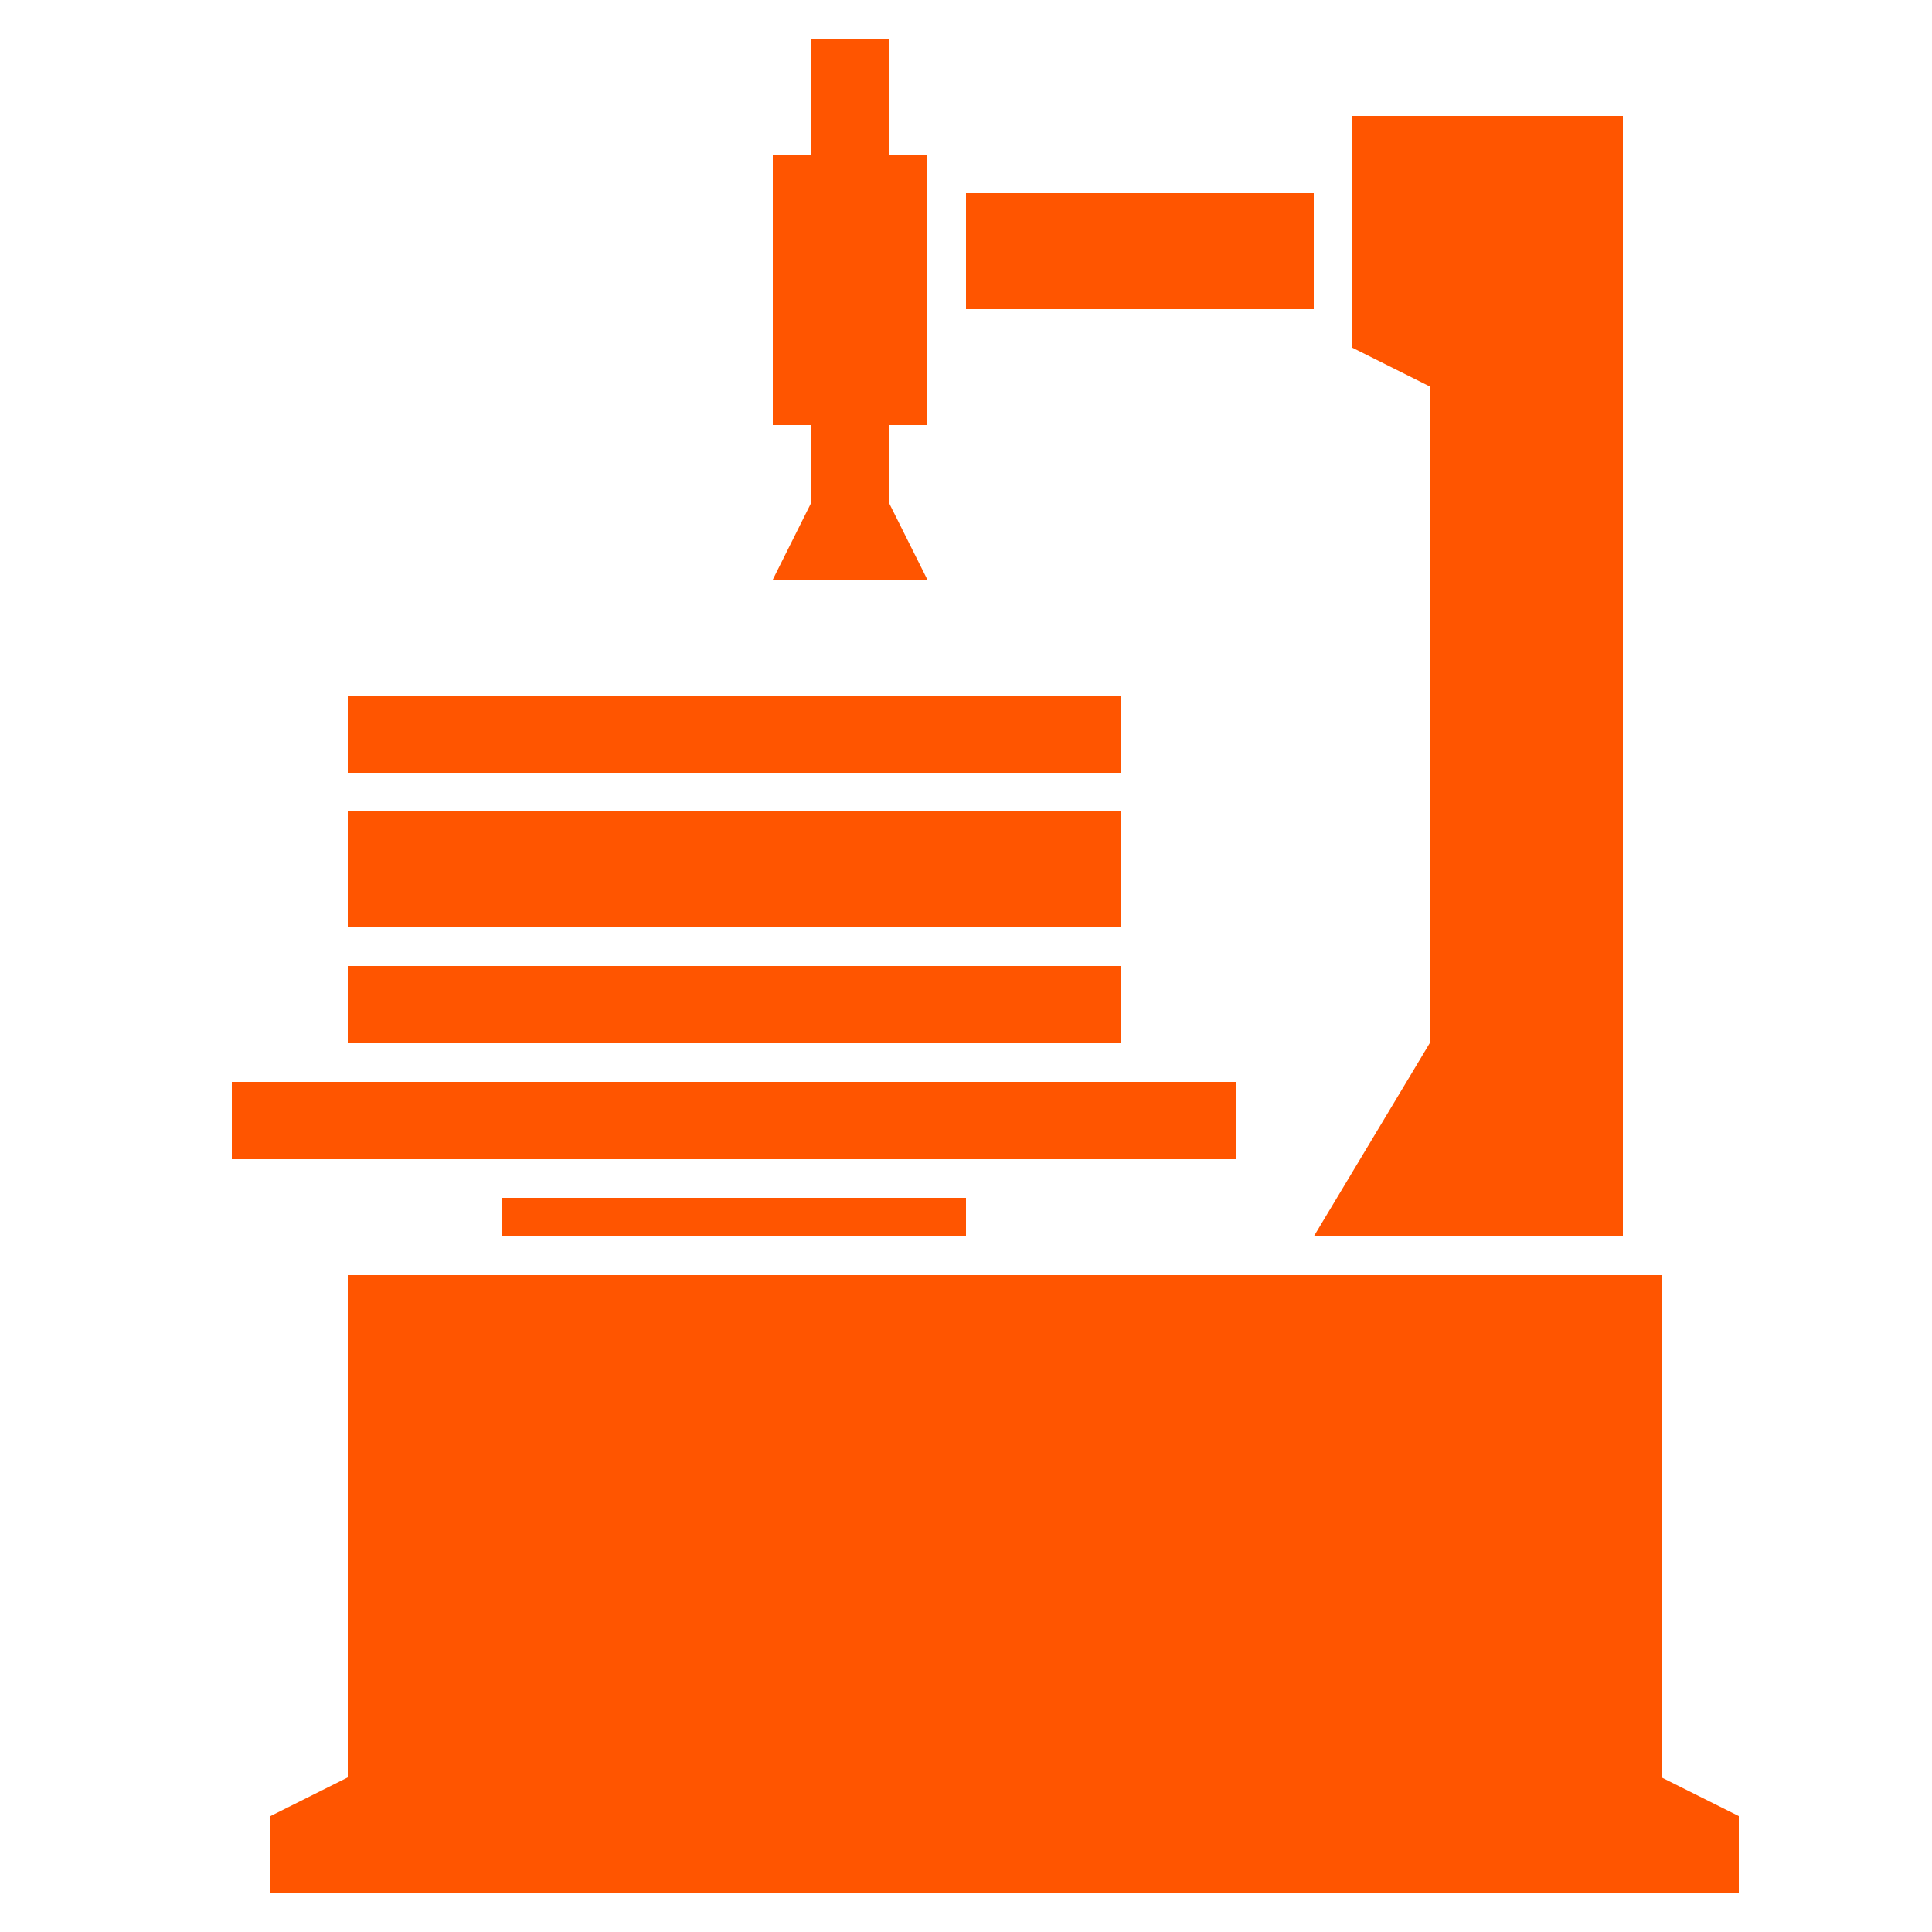
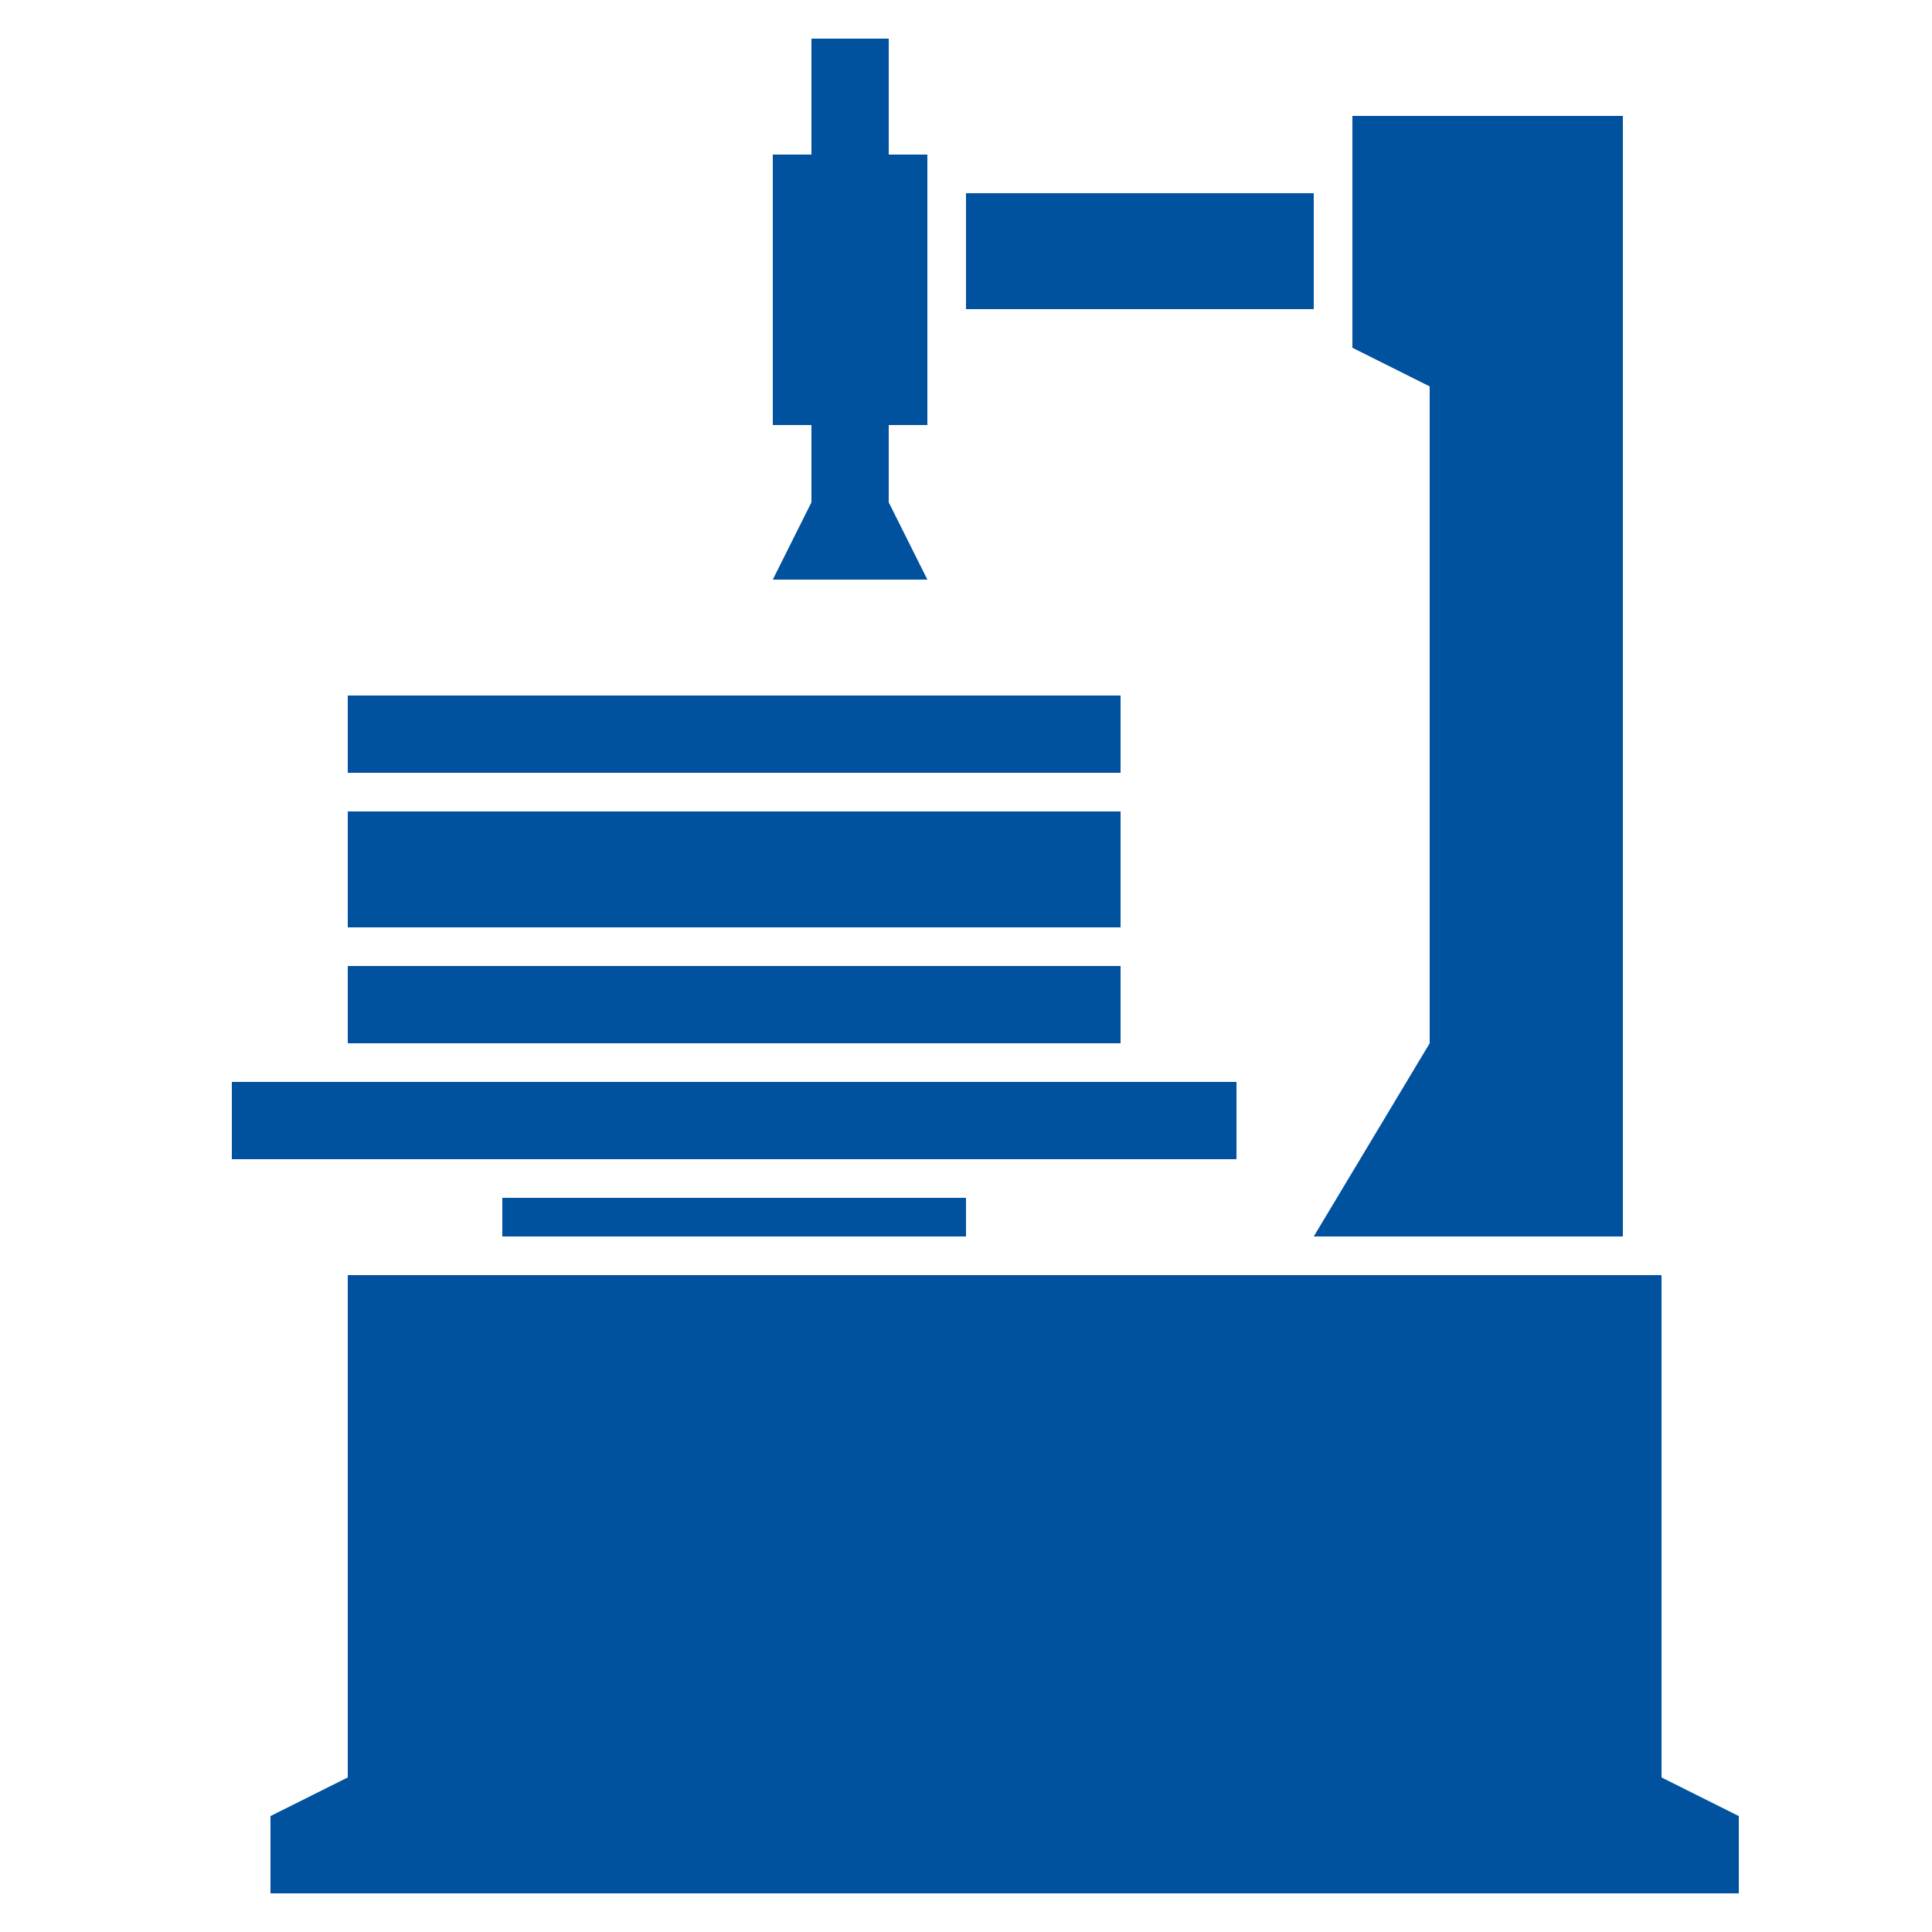
<svg xmlns="http://www.w3.org/2000/svg" width="50" height="50" viewBox="0 0 50 50" fill="none">
-   <path d="M9 33H43V46L45 47V49H7V47L9 46V33Z" fill="#FF5500" />
-   <path d="M42 3H35V9L37 10V27L34 32H42V3Z" fill="#FF5500" />
-   <rect x="25" y="5" width="9" height="3" fill="#FF5500" />
-   <rect x="6" y="28" width="26" height="2" fill="#FF5500" />
-   <rect x="13" y="31" width="12" height="1" fill="#FF5500" />
-   <rect x="20" y="4" width="4" height="7" fill="#FF5500" />
-   <rect x="21" y="11" width="2" height="3" fill="#FF5500" />
-   <rect x="21" y="1" width="2" height="3" fill="#FF5500" />
-   <path d="M21 13H23L24 15H20L21 13Z" fill="#FF5500" />
-   <path d="M29 27H9V25H29V27ZM29 24H9V21H29V24ZM29 20H9V18H29V20Z" fill="#FF5500" />
+   <path d="M9 33H43V46L45 47V49H7V47L9 46V33Z" fill="#00519E" />
+   <path d="M42 3H35V9L37 10V27L34 32H42V3Z" fill="#00519E" />
+   <rect x="25" y="5" width="9" height="3" fill="#00519E" />
+   <rect x="6" y="28" width="26" height="2" fill="#00519E" />
+   <rect x="13" y="31" width="12" height="1" fill="#00519E" />
+   <rect x="20" y="4" width="4" height="7" fill="#00519E" />
+   <rect x="21" y="11" width="2" height="3" fill="#00519E" />
+   <rect x="21" y="1" width="2" height="3" fill="#00519E" />
+   <path d="M21 13H23L24 15H20L21 13Z" fill="#00519E" />
+   <path d="M29 27H9V25H29V27ZM29 24H9V21H29V24ZM29 20H9V18H29V20Z" fill="#00519E" />
</svg>
